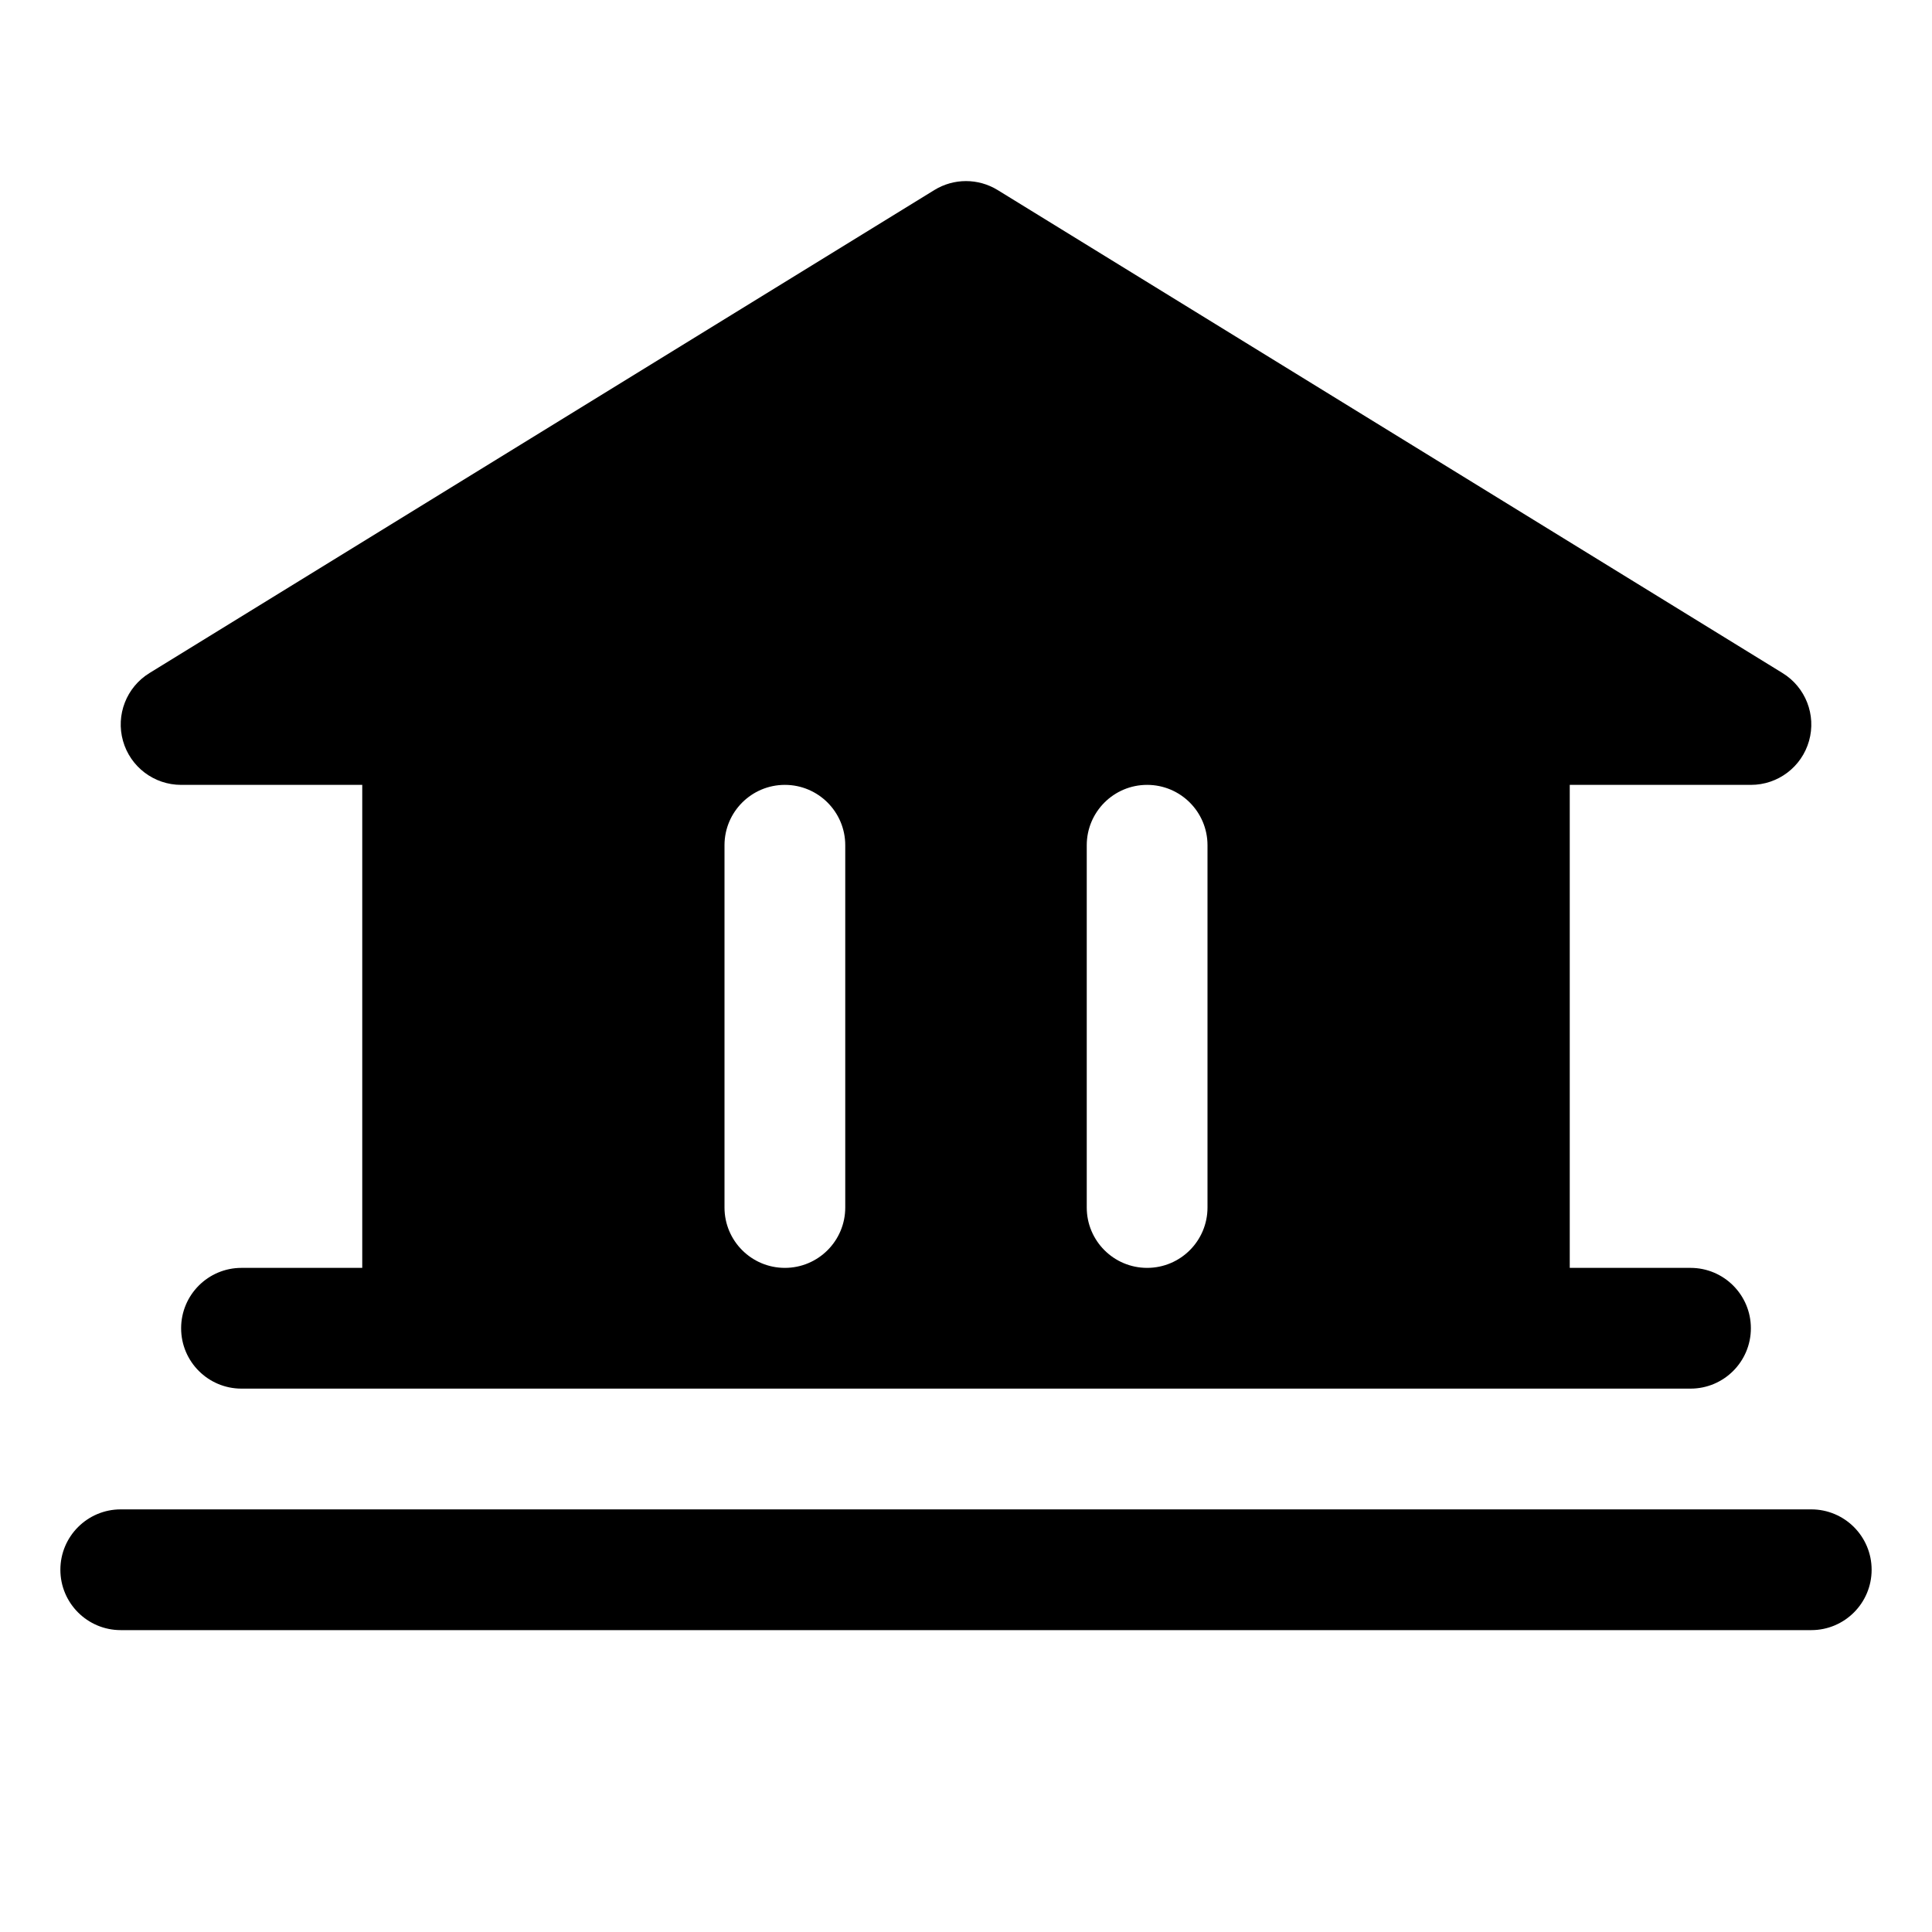
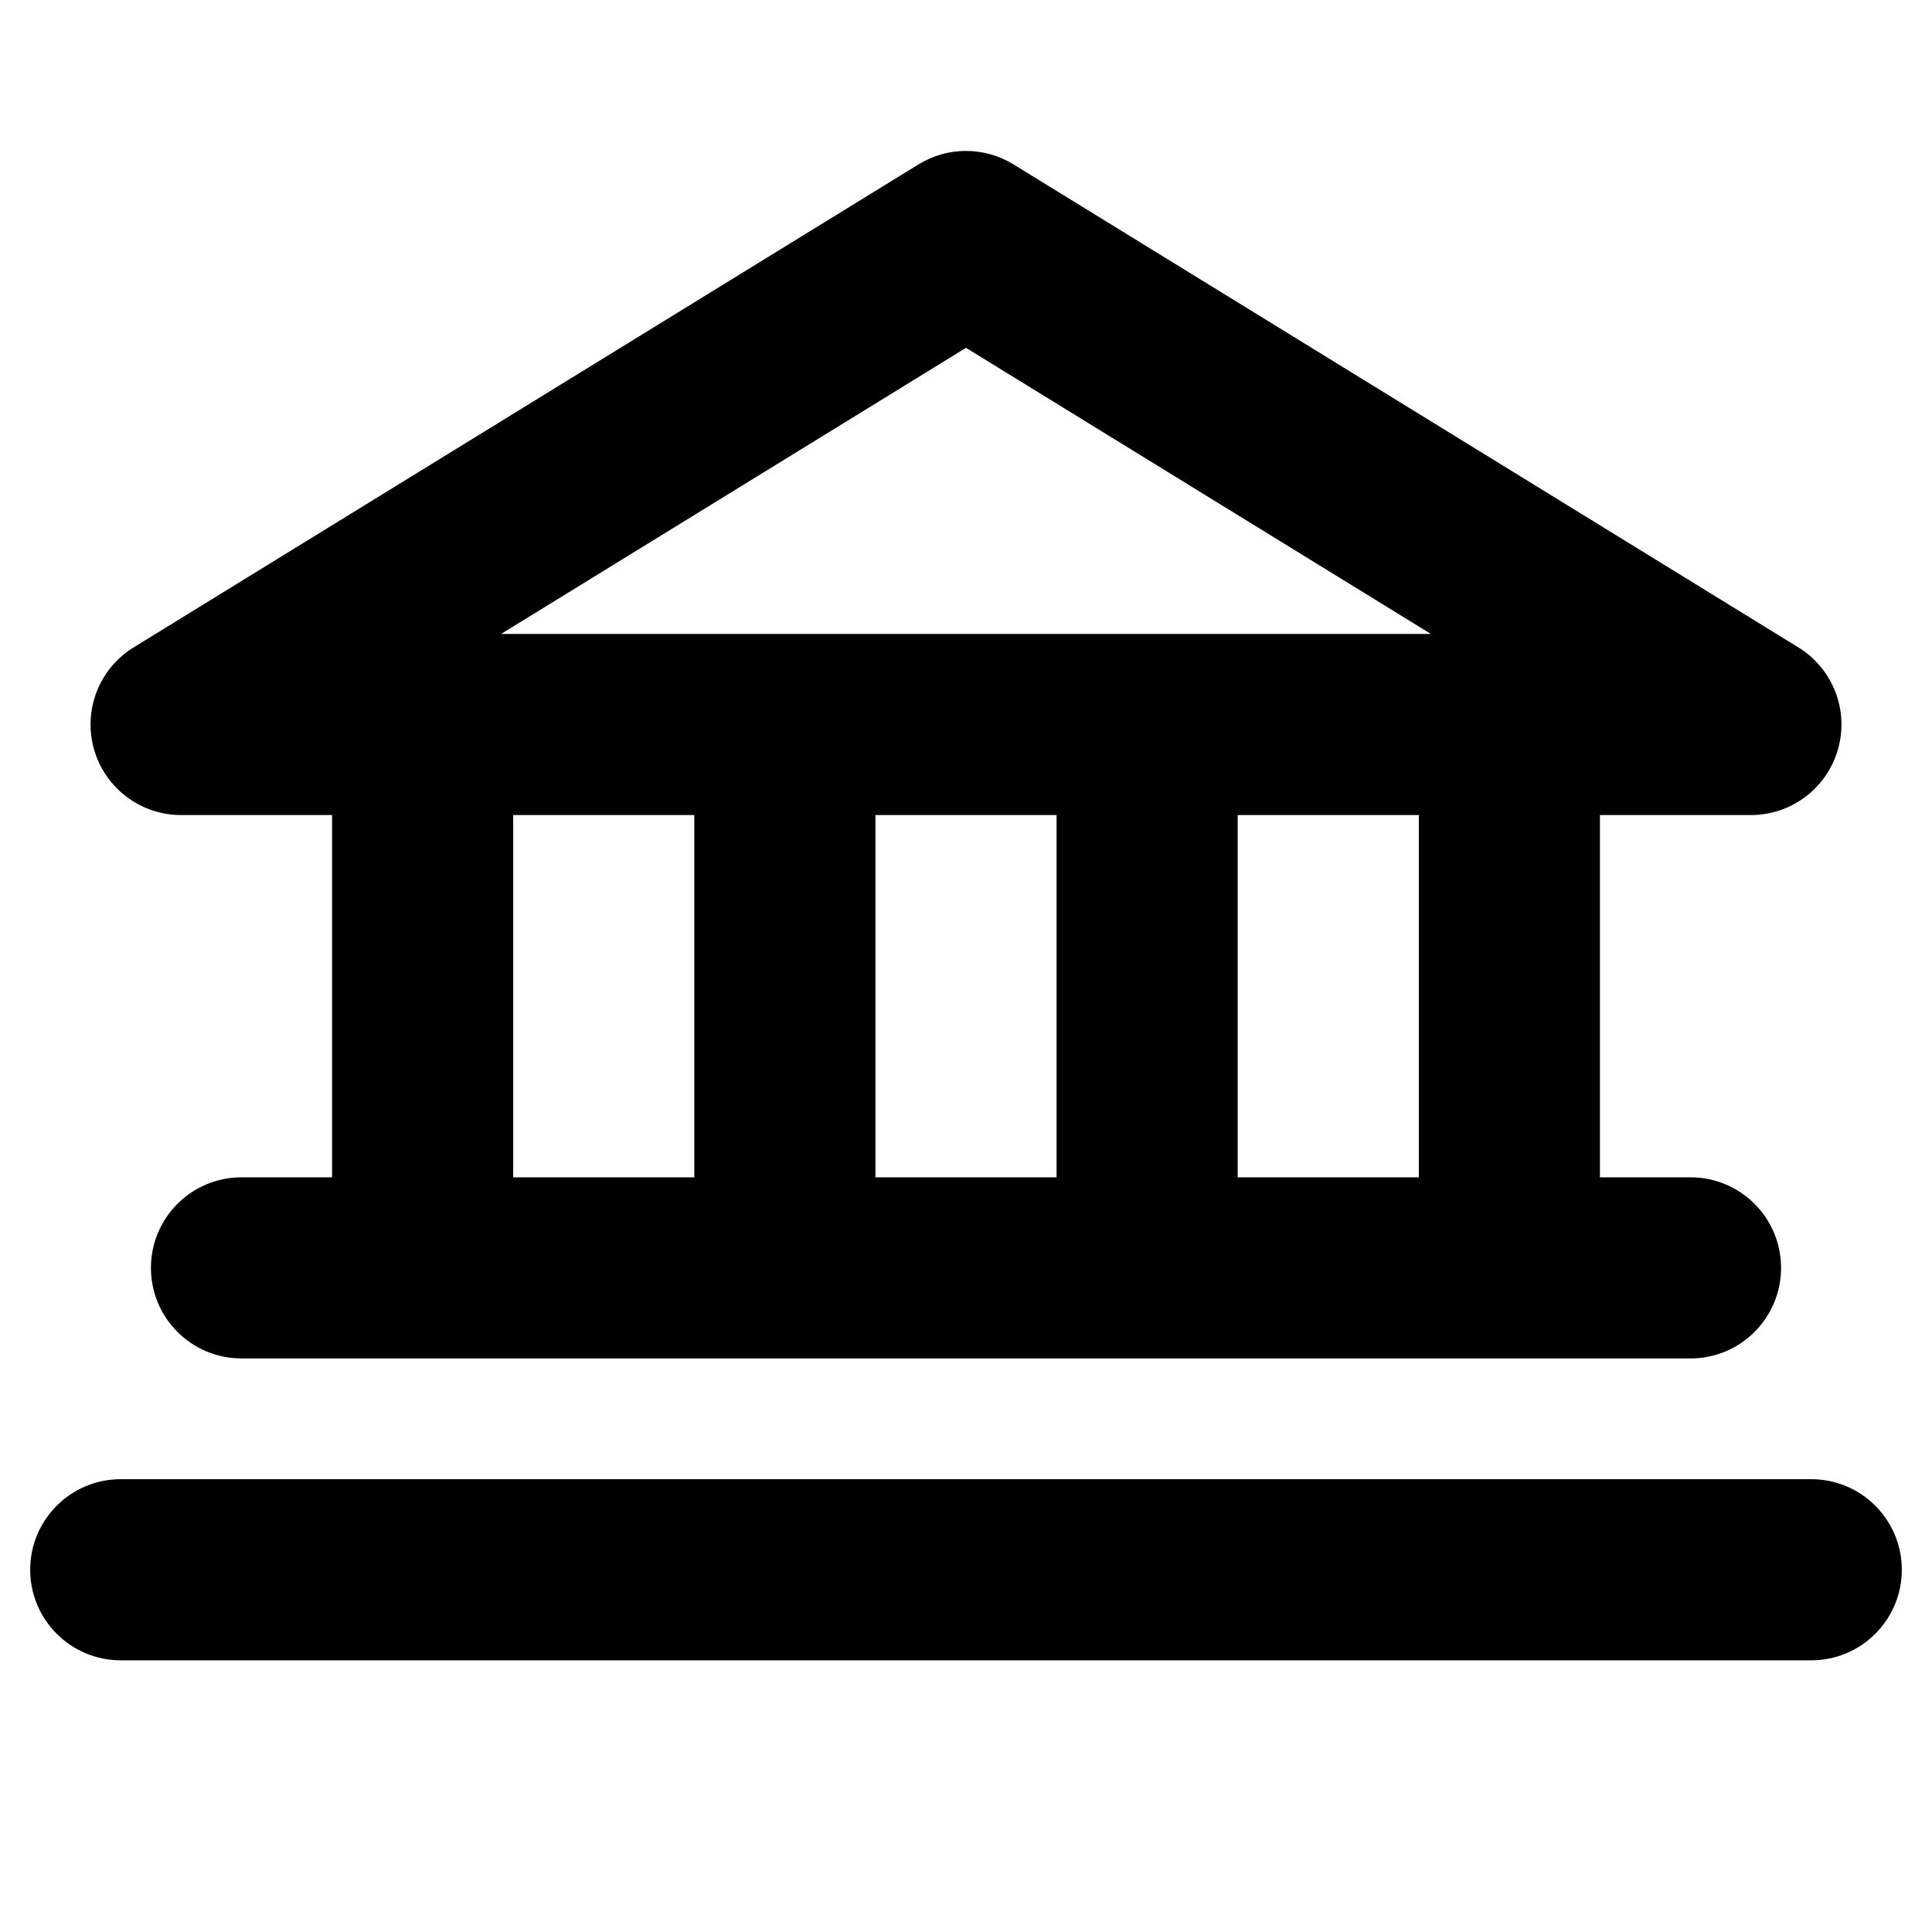
<svg xmlns="http://www.w3.org/2000/svg" viewBox="0 0 256 256" fill="currentColor">
-   <path d="M248,208a8,8,0,0,1-8,8H16a8,8,0,0,1,0-16H240A8,8,0,0,1,248,208ZM16.3,98.18a8,8,0,0,1,3.51-9l104-64a8,8,0,0,1,8.38,0l104,64A8,8,0,0,1,232,104H208v64h16a8,8,0,0,1,0,16H32a8,8,0,0,1,0-16H48V104H24A8,8,0,0,1,16.3,98.18ZM144,160a8,8,0,0,0,16,0V112a8,8,0,0,0-16,0Zm-48,0a8,8,0,0,0,16,0V112a8,8,0,0,0-16,0Z" />
+   <path d="M24,108H44v48H32a12,12,0,0,0,0,24H224a12,12,0,0,0,0-24H212V108h20a12,12,0,0,0,6.29-22.22l-104-64a12,12,0,0,0-12.58,0l-104,64A12,12,0,0,0,24,108Zm44,0H92v48H68Zm72,0v48H116V108Zm48,48H164V108h24ZM128,46.09,189.6,84H66.4ZM252,208a12,12,0,0,1-12,12H16a12,12,0,0,1,0-24H240A12,12,0,0,1,252,208Z" />
</svg>
